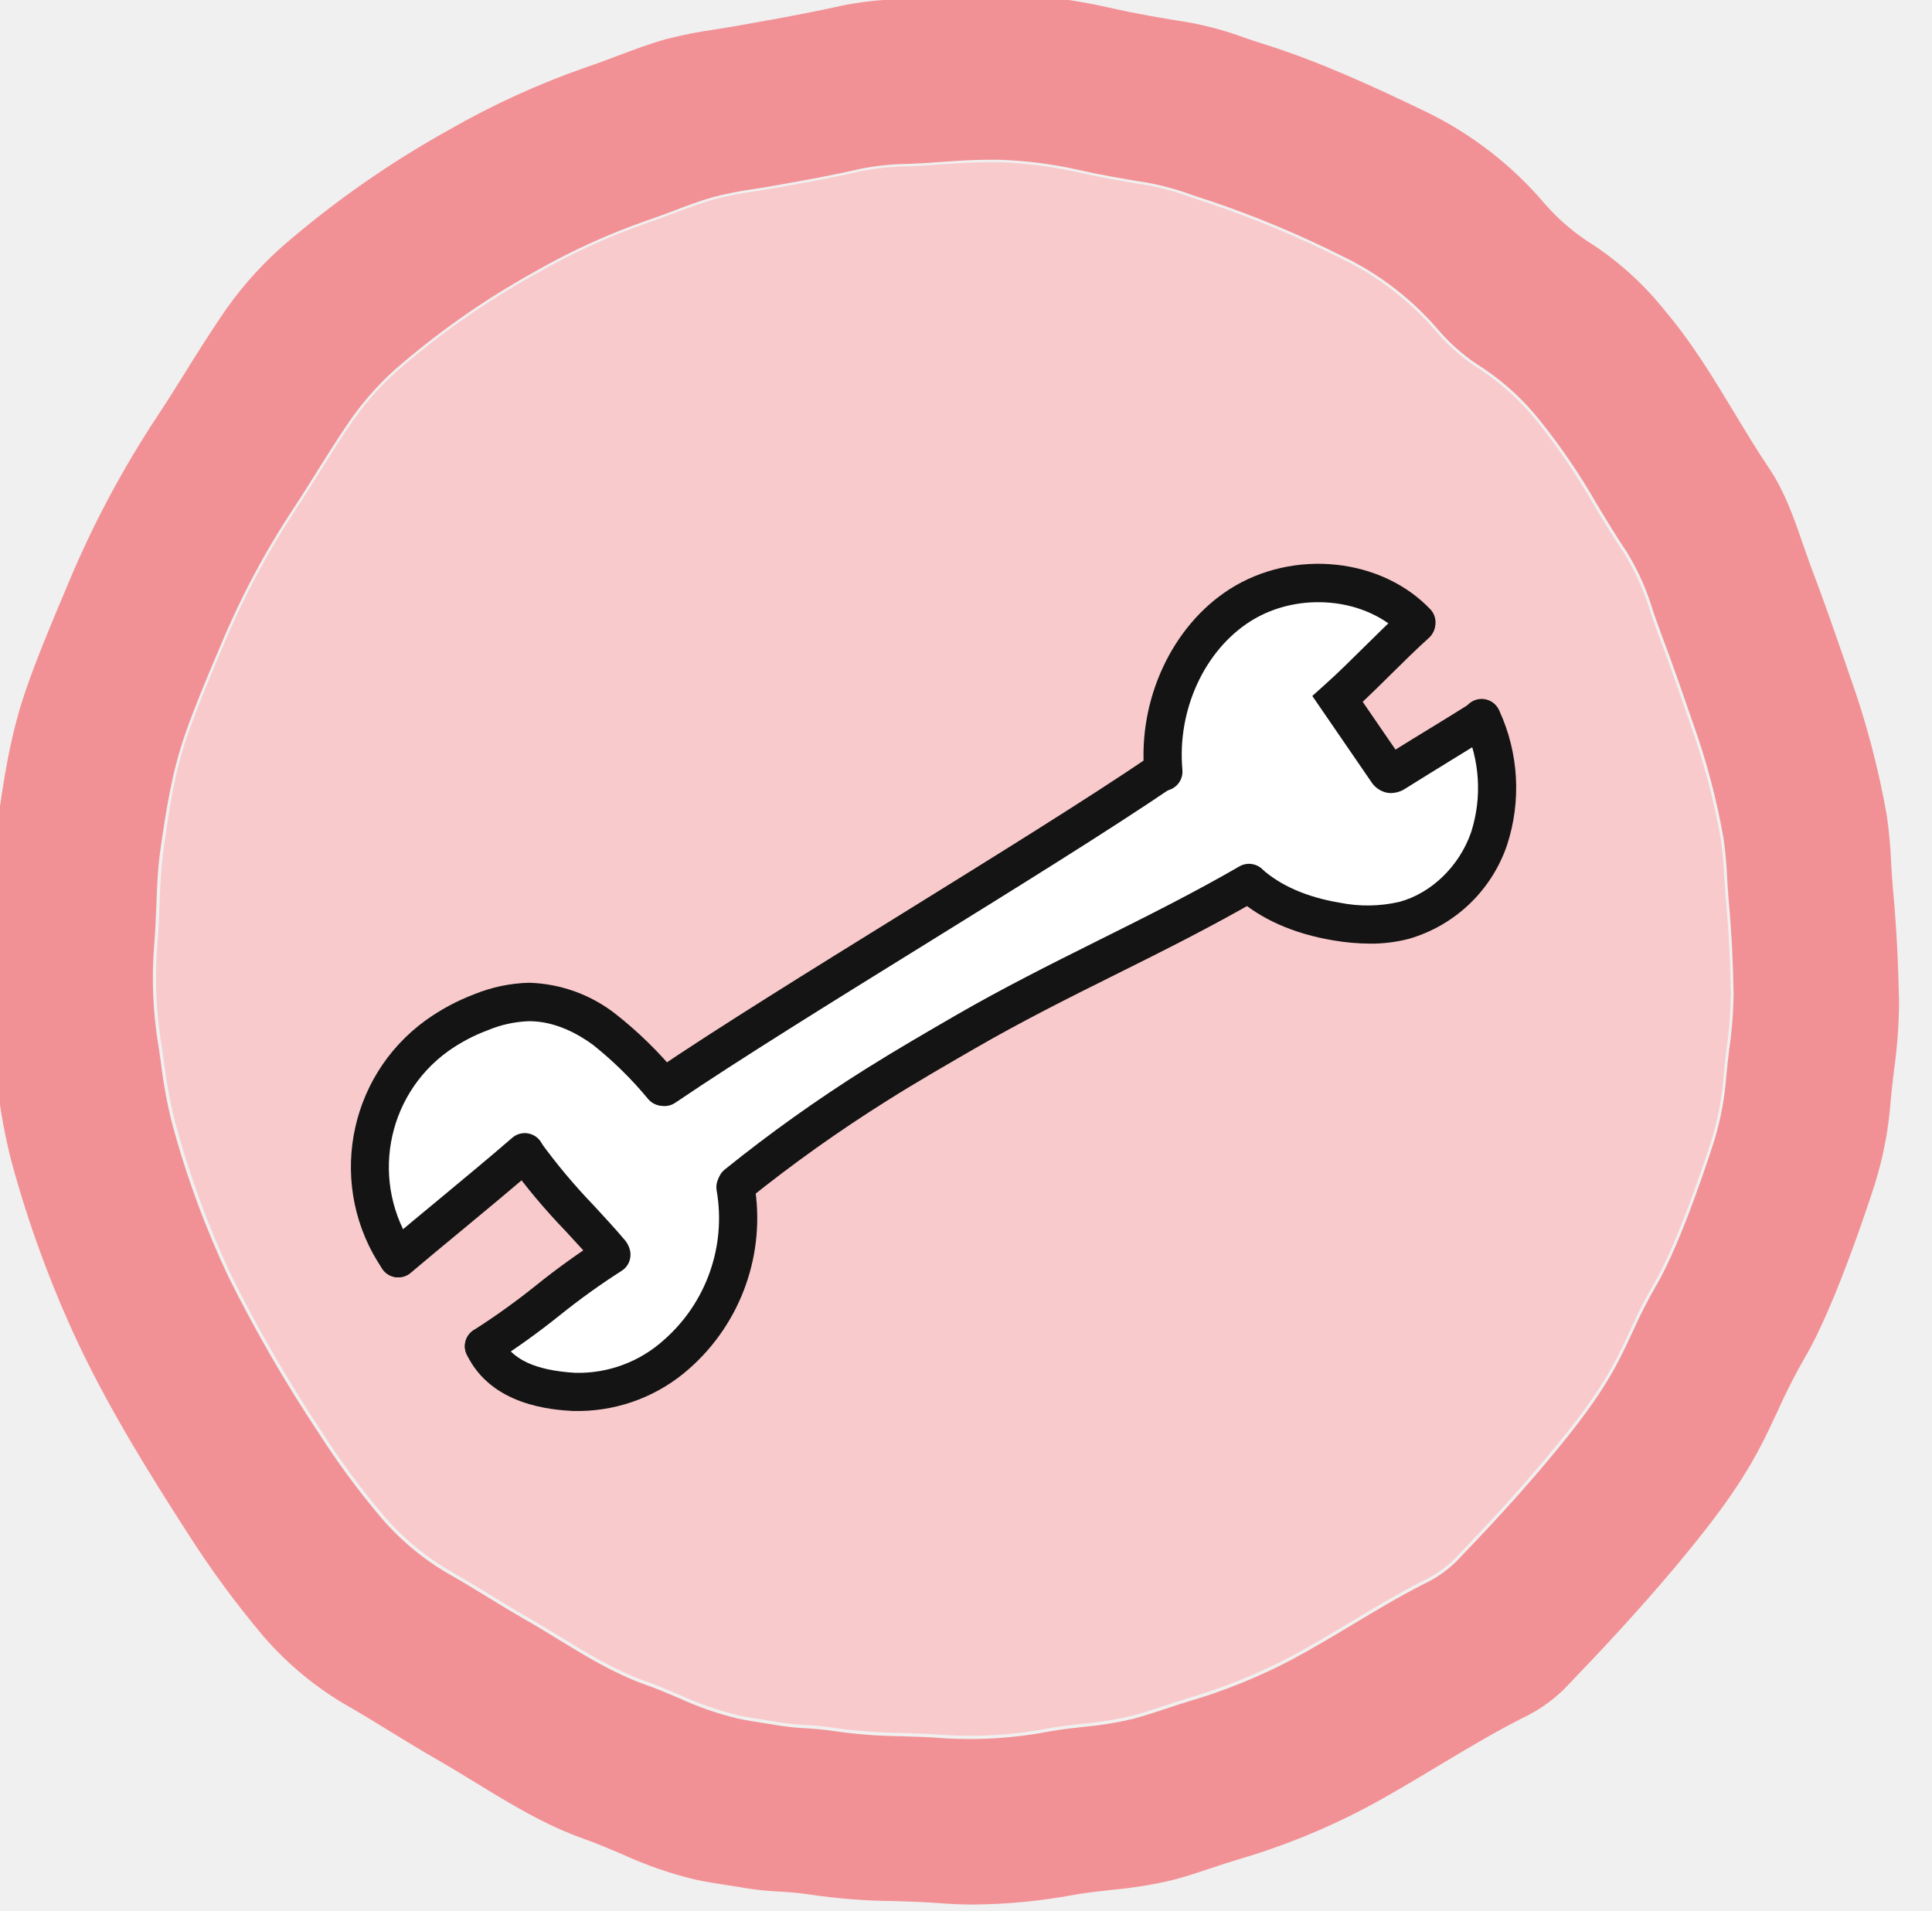
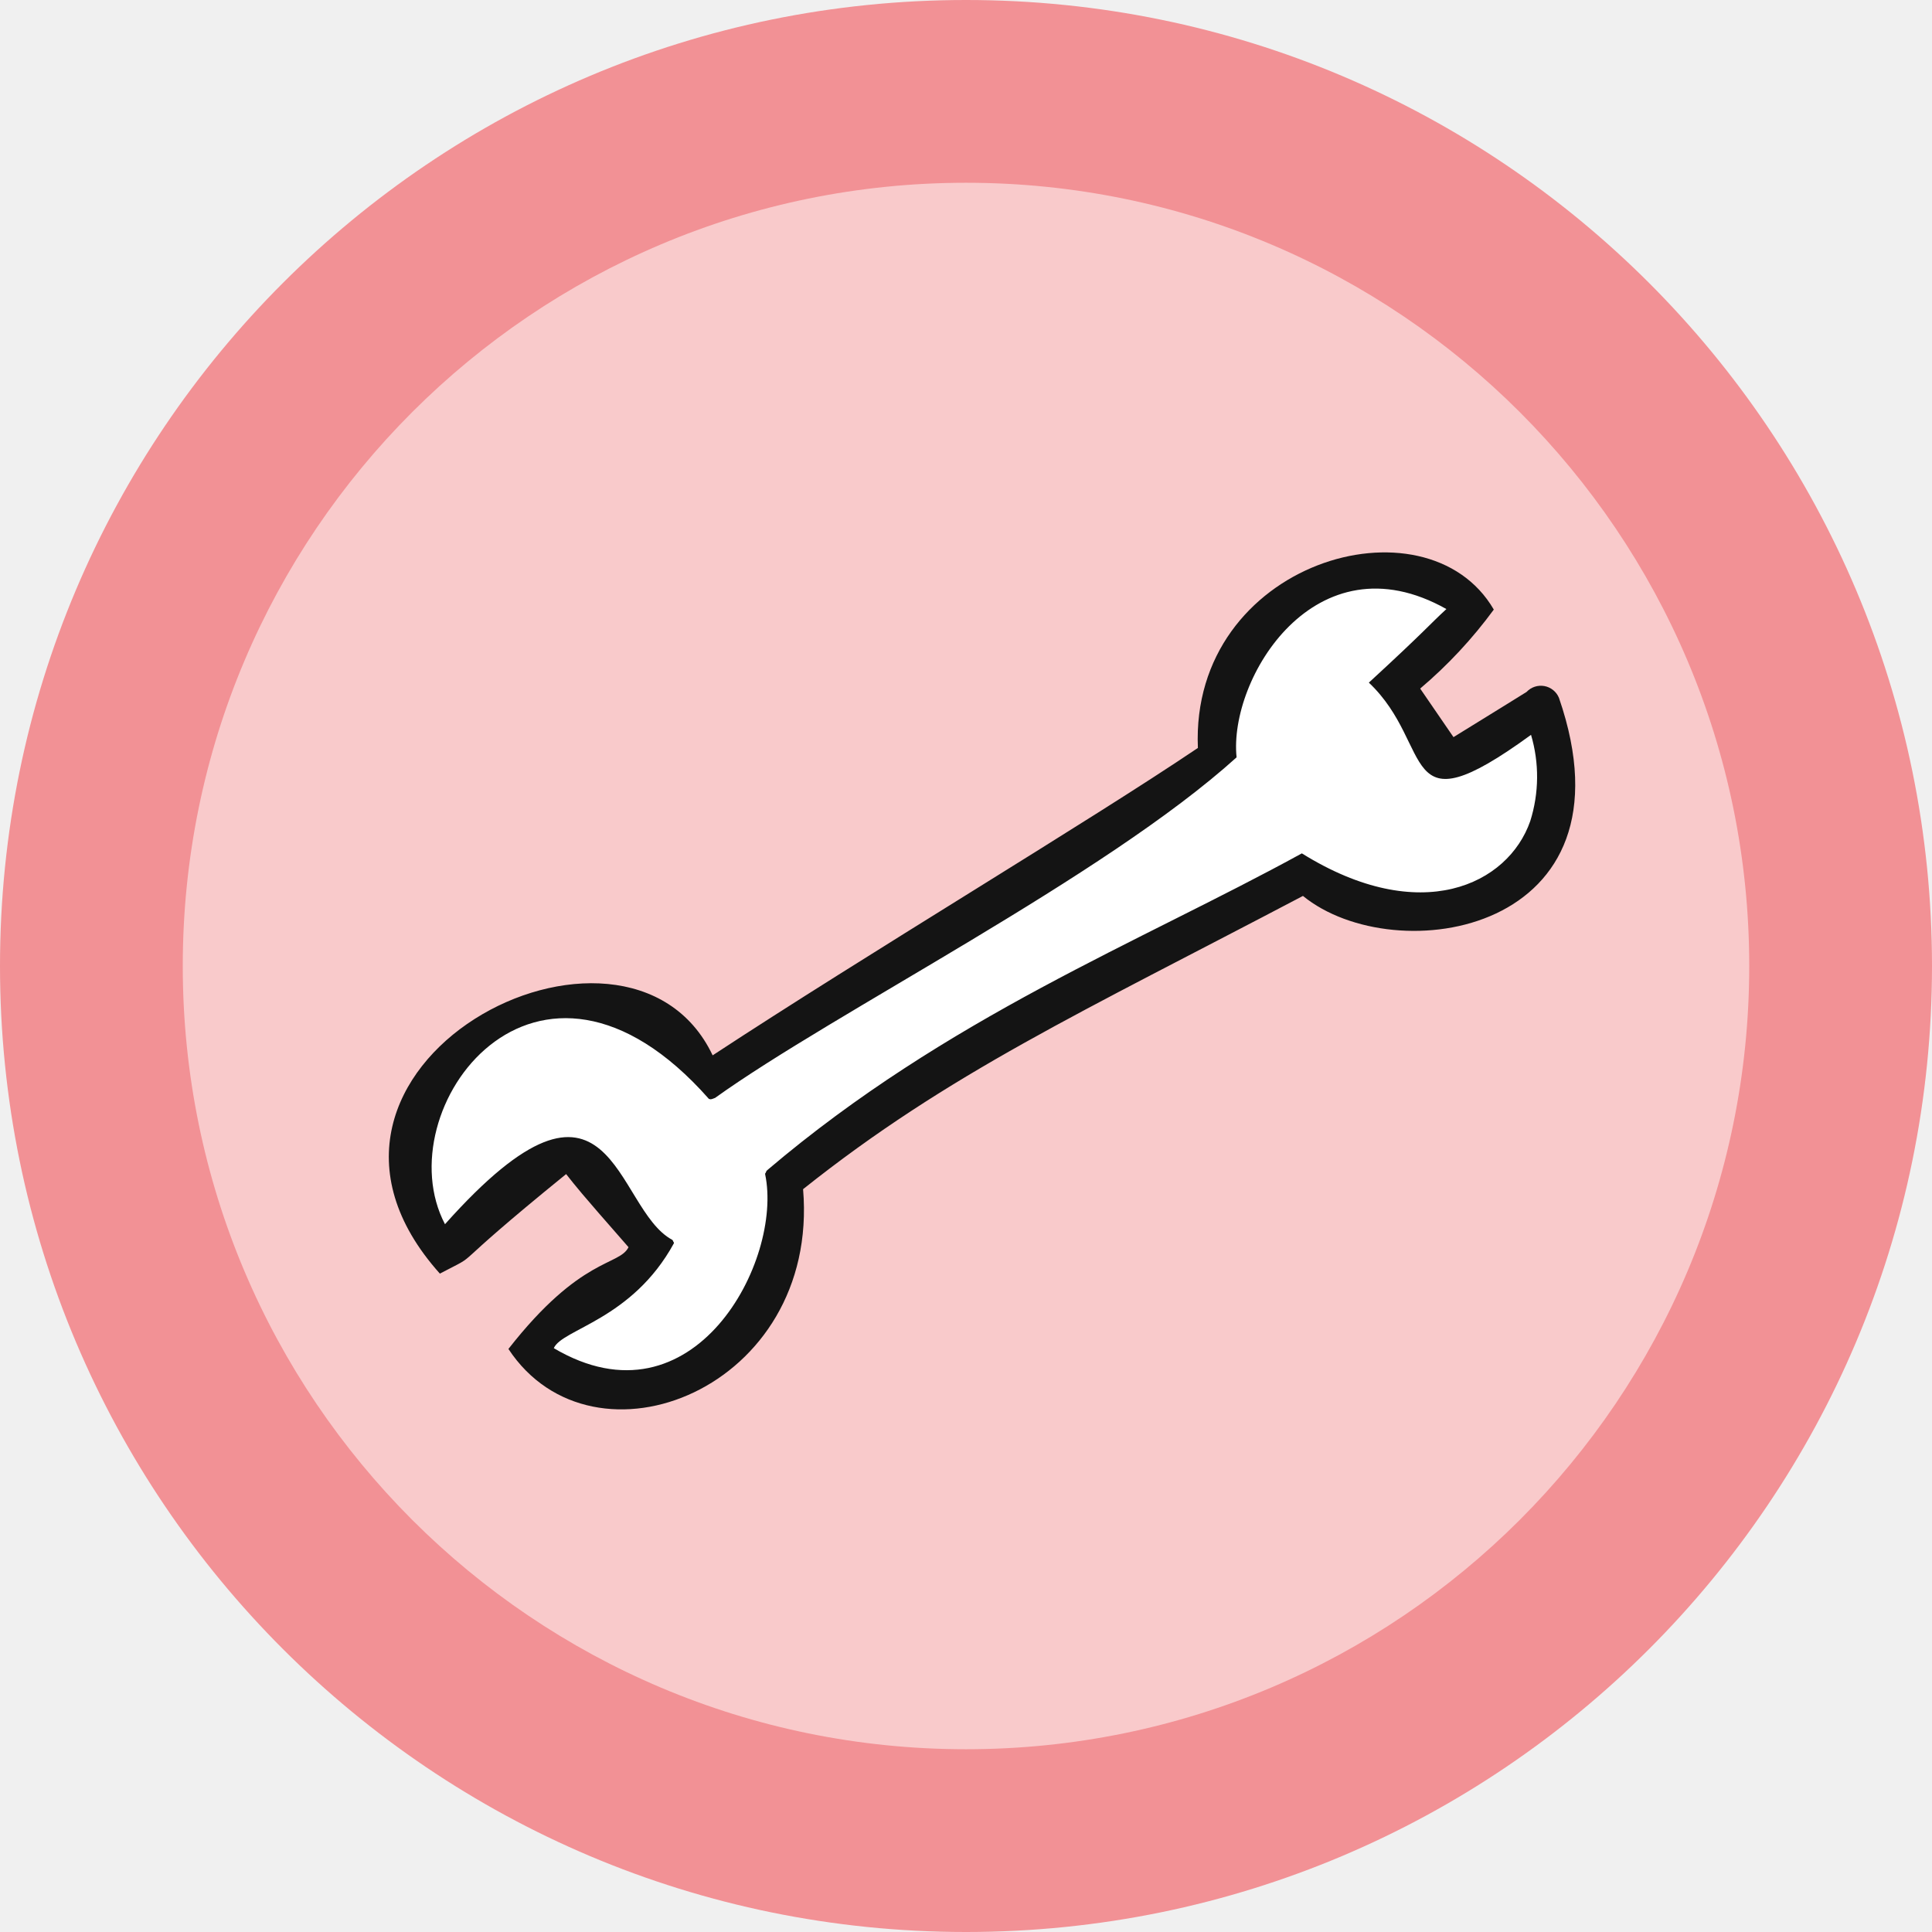
- <svg xmlns="http://www.w3.org/2000/svg" viewBox="0 0 325.86 322.3">
+ <svg xmlns="http://www.w3.org/2000/svg" viewBox="0 0 37 37">
  <defs>
-     <style>.cls-1{fill:#f9cacb;}.cls-2{fill:#f29195;}.cls-3{fill:#fff;}.cls-4{fill:#141414;}</style>
+     <style>.a{fill:#f29195;}.b{fill:#f9cacb;}.c{fill:#fff;}.d{fill:#141414;}</style>
  </defs>
-   <g id="Calque_1" data-name="Calque 1">
-     <path class="cls-1" d="M290.82,148a60.8,60.8,0,0,0-.61-6.61,118.44,118.44,0,0,0-5.11-19.22c-1.87-5.43-3.56-10.32-5.41-15.19-.46-1.21-.89-2.46-1.3-3.67a42.2,42.2,0,0,0-4.31-9.77c-1.82-2.69-3.52-5.5-5.16-8.22a109.13,109.13,0,0,0-9.47-14,42.32,42.32,0,0,0-9.62-8.89,32,32,0,0,1-7.35-6.22A49.36,49.36,0,0,0,226.2,43.59a172.26,172.26,0,0,0-22.48-9.38c-.92-.29-1.84-.6-2.74-.91a45.11,45.11,0,0,0-7.47-2.06C190.06,30.69,186,30,182,29.1a72.67,72.67,0,0,0-13.53-1.74c-.64,0-1.28,0-1.92,0-2.63,0-5.29.19-7.87.37-1.8.13-3.66.26-5.51.33a42,42,0,0,0-8.08.84c-4.54,1.05-9.17,1.88-13.64,2.68l-1.19.21-3,.49a62.09,62.09,0,0,0-6.71,1.31c-2.28.63-4.55,1.49-6.74,2.32-1.44.54-2.94,1.11-4.44,1.61a112.7,112.7,0,0,0-19.12,8.74A136.77,136.77,0,0,0,67,62.54a49.83,49.83,0,0,0-8.3,9.62c-1.66,2.42-3.25,5-4.78,7.44-1.29,2.07-2.62,4.21-4,6.27a139.64,139.64,0,0,0-12.33,23.19l-.75,1.78c-1.81,4.29-3.68,8.73-5.22,13.18-2.17,6.26-3.14,12.66-4.09,19.77-.4,3-.52,6.05-.63,9-.08,2.23-.17,4.54-.38,6.82a69.92,69.92,0,0,0,.75,16.82c.15,1,.29,1.92.42,2.89a80,80,0,0,0,1.84,9.91A155,155,0,0,0,39,215.11a243.44,243.44,0,0,0,15.17,26.25,133.42,133.42,0,0,0,10.53,14.27,43.87,43.87,0,0,0,11.69,9.62c2,1.16,4,2.38,5.94,3.56,2.1,1.29,4.28,2.63,6.45,3.87,1.86,1.06,3.7,2.19,5.48,3.28,4.66,2.85,9.47,5.8,14.73,7.67,1.89.67,3.76,1.46,5.56,2.22a53.57,53.57,0,0,0,10.11,3.52c1.44.29,2.94.53,4.39.75l2.65.43a43,43,0,0,0,4.35.43,45.53,45.53,0,0,1,4.58.46,86.25,86.25,0,0,0,11.44.87c2.28.07,4.64.15,7,.33a70.5,70.5,0,0,0,18-1.15c1.88-.33,3.78-.55,5.63-.75a58.36,58.36,0,0,0,8.4-1.37c1.76-.47,3.54-1.06,5.26-1.63,1.26-.42,2.56-.85,3.86-1.24a95.32,95.32,0,0,0,17.45-7.05c3.45-1.84,6.87-3.9,10.18-5.88,3.9-2.34,7.93-4.76,12.07-6.87a19.67,19.67,0,0,0,5.34-3.68c4.81-5,10.45-11,15.79-17.43,4.07-4.88,8.29-10.14,11.44-16.12.88-1.68,1.7-3.45,2.5-5.16a81.62,81.62,0,0,1,3.85-7.57c4.46-7.48,9.69-24,9.82-24.42a49.32,49.32,0,0,0,2.07-11c.13-1.53.32-3.08.5-4.57a69.53,69.53,0,0,0,.69-9.25c-.09-5.55-.35-10.65-.81-15.59C291,150.58,290.9,149.25,290.82,148Z" />
-     <path class="cls-2" d="M319.29,150.15c-.14-1.52-.23-3.08-.32-4.6a75.89,75.89,0,0,0-.76-8.17A144.88,144.88,0,0,0,312,114c-2.23-6.5-4.26-12.36-6.48-18.2-.53-1.4-1-2.88-1.53-4.3-1.45-4.22-3-8.59-5.46-12.29-2.13-3.15-4.13-6.48-6.08-9.7-3.47-5.75-7.07-11.71-11.55-17a52.76,52.76,0,0,0-12.08-11.13,36,36,0,0,1-8.18-6.9,61.42,61.42,0,0,0-20.3-15.71c-8.53-4.1-17.65-8.34-27.19-11.34-1.07-.33-2.16-.7-3.21-1.06a57,57,0,0,0-9.36-2.58c-4.07-.64-8.87-1.44-13.53-2.51A89.09,89.09,0,0,0,170.4-.9a107.74,107.74,0,0,0-12,.4c-2.13.15-4.33.3-6.49.38A53.59,53.59,0,0,0,141.78,1C136.44,2.19,131,3.17,125.64,4.12l-1.42.25c-1.15.21-2.34.39-3.48.58a75.21,75.21,0,0,0-8.31,1.63c-2.84.78-5.6,1.83-8.28,2.84-1.7.64-3.45,1.31-5.19,1.89A137,137,0,0,0,75.68,21.93,165.68,165.68,0,0,0,47.42,41.74a61.93,61.93,0,0,0-10.36,12c-2,3-3.92,6-5.77,9-1.53,2.45-3.11,5-4.72,7.41a169,169,0,0,0-15,28.12l-.89,2.12c-2.17,5.16-4.42,10.5-6.29,15.9-2.67,7.7-3.85,15.48-5,24.11-.5,3.7-.64,7.42-.78,11-.09,2.62-.2,5.34-.44,8A85.85,85.85,0,0,0-.88,180.1c.17,1.14.33,2.28.49,3.42a98,98,0,0,0,2.26,12.16A188.26,188.26,0,0,0,13.38,227c5.5,11.53,12.32,22.36,18.27,31.61A161.19,161.19,0,0,0,44.43,276,55.13,55.13,0,0,0,59.08,288c2.36,1.37,4.73,2.82,7,4.22,2.53,1.55,5.14,3.15,7.77,4.65,2.18,1.25,4.36,2.59,6.47,3.88,5.67,3.47,11.54,7.07,18.08,9.39,2.18.78,4.37,1.7,6.49,2.6a66.64,66.64,0,0,0,12.57,4.35c1.79.37,3.6.65,5.36.92,1,.16,2.09.32,3.13.5a49,49,0,0,0,5.47.55c1.72.11,3.49.23,5.19.51a102.69,102.69,0,0,0,14,1.09c2.68.08,5.46.17,8.17.38,1.78.14,3.59.21,5.45.21A96.18,96.18,0,0,0,181,319.64c2.15-.38,4.39-.63,6.55-.87a71.57,71.57,0,0,0,10.42-1.7c2.18-.58,4.34-1.3,6.43-2,1.48-.49,3-1,4.53-1.45A116.23,116.23,0,0,0,230.24,305c4.18-2.23,8.29-4.7,12.27-7.09,4.61-2.76,9.38-5.63,14.24-8.1a25.67,25.67,0,0,0,7.1-4.93c5.77-6,12.54-13.2,19-20.93,4.93-5.94,10.08-12.35,13.95-19.72,1.09-2.06,2.09-4.2,3.05-6.27a96.62,96.62,0,0,1,4.46-8.79c5.51-9.21,12-29.68,12-29.74a61.76,61.76,0,0,0,2.57-13.68c.16-1.79.38-3.61.59-5.37a85.3,85.3,0,0,0,.84-11.4C320.17,162.28,319.85,156.12,319.29,150.15Zm-27.62,26.74c-.18,1.5-.36,3-.5,4.58a49.6,49.6,0,0,1-2.07,11.05c-.13.39-5.38,17-9.86,24.5a82.21,82.21,0,0,0-3.86,7.6c-.8,1.72-1.63,3.49-2.51,5.17-3.16,6-7.4,11.29-11.47,16.19-5.37,6.44-11,12.45-15.85,17.48a19.77,19.77,0,0,1-5.36,3.7c-4.16,2.11-8.2,4.54-12.11,6.89-3.33,2-6.76,4.05-10.22,5.9a94.88,94.88,0,0,1-17.5,7.07c-1.31.39-2.62.83-3.88,1.25-1.73.57-3.51,1.16-5.28,1.64a58.54,58.54,0,0,1-8.43,1.37c-1.85.2-3.76.42-5.65.75a71,71,0,0,1-18.07,1.16c-2.33-.19-4.69-.26-7-.33a85.07,85.07,0,0,1-11.48-.88,46.21,46.21,0,0,0-4.6-.46,43.21,43.21,0,0,1-4.36-.43l-2.67-.43c-1.45-.23-3-.46-4.4-.76a53.85,53.85,0,0,1-10.14-3.52c-1.81-.77-3.68-1.56-5.58-2.23-5.28-1.88-10.11-4.84-14.78-7.7-1.79-1.1-3.64-2.23-5.5-3.29-2.18-1.25-4.37-2.59-6.48-3.88-1.94-1.19-3.94-2.42-6-3.58a44,44,0,0,1-11.73-9.65,133,133,0,0,1-10.57-14.32,243.44,243.44,0,0,1-15.22-26.34,154.88,154.88,0,0,1-9.54-26,80.59,80.59,0,0,1-1.84-10l-.42-2.9a69.29,69.29,0,0,1-.75-16.87c.2-2.29.29-4.6.38-6.84.11-3,.22-6.05.63-9.05C28,136.69,29,130.27,31.17,124c1.55-4.47,3.42-8.93,5.24-13.23l.75-1.78A138.37,138.37,0,0,1,49.54,85.71c1.38-2.08,2.71-4.22,4-6.29,1.54-2.48,3.14-5,4.81-7.48a50.08,50.08,0,0,1,8.32-9.65A137.33,137.33,0,0,1,90.05,45.91a112.94,112.94,0,0,1,19.19-8.76c1.5-.51,3-1.07,4.46-1.62,2.19-.84,4.47-1.7,6.75-2.33a62.66,62.66,0,0,1,6.74-1.32c1-.15,2-.31,3-.49l1.19-.21c4.49-.8,9.14-1.63,13.69-2.69a43.09,43.09,0,0,1,8.11-.84c1.85-.07,3.72-.2,5.53-.33,2.59-.18,5.25-.37,7.89-.37.65,0,1.29,0,1.93,0a72.25,72.25,0,0,1,13.58,1.75c4,.91,8.08,1.59,11.54,2.14a45.8,45.8,0,0,1,7.5,2.08c.89.3,1.82.61,2.75.9a172.71,172.71,0,0,1,22.56,9.42,49.52,49.52,0,0,1,16.32,12.63,32.33,32.33,0,0,0,7.39,6.25,42.05,42.05,0,0,1,9.64,8.91,108.24,108.24,0,0,1,9.51,14c1.65,2.73,3.35,5.55,5.17,8.25a41.94,41.94,0,0,1,4.33,9.81c.42,1.21.85,2.46,1.31,3.68,1.85,4.88,3.55,9.79,5.43,15.24a118.35,118.35,0,0,1,5.12,19.28,64.07,64.07,0,0,1,.62,6.63c.07,1.3.15,2.64.27,4,.47,5,.73,10.08.82,15.65A70,70,0,0,1,291.67,176.89Z" />
-     <path class="cls-3" d="M196.17,130.08c-1-10.77,3.82-22.18,12.94-28s22.43-4.91,29.85,3c-4.43,4-8.92,8.83-13.36,12.8L233.91,130a1.07,1.07,0,0,0,.56.51,1.12,1.12,0,0,0,.86-.25c5-3.17,9.61-5.87,14.62-9a27.83,27.83,0,0,1,1.21,20.21c-2.28,6.52-7.68,12-14.36,13.81a27.2,27.2,0,0,1-11.33.2c-5.4-.9-10.76-2.87-14.83-6.52-15.26,8.83-32.57,16.28-47.83,25.12-5.05,2.92-10.09,5.84-15,8.94a248.87,248.87,0,0,0-23.53,16.75l-.2.55a30.66,30.66,0,0,1-10,28.18c-4.76,4.1-11,6.67-17.27,6.29s-12.43-2-15.15-7.69c7.33-4.48,14.13-10.93,21.47-15.41l-.2-.37c-4.83-5.67-10.28-10.76-14.52-16.89-6.84,6-14.34,12-21.26,17.84a27.34,27.34,0,0,1,6.58-37.59,32.92,32.92,0,0,1,7.44-3.94,23,23,0,0,1,8-1.71c4.6,0,9,1.92,12.75,4.65a65.52,65.52,0,0,1,9.84,9.65l.28,0c21.41-14.56,62.44-38.69,83.85-53.25Z" />
-     <path class="cls-4" d="M112.1,186.57a3.23,3.23,0,0,1-1.82-5.9C121.05,173.36,137,163.5,152.33,154s31.16-19.31,41.81-26.55a3.22,3.22,0,1,1,3.63,5.33c-10.77,7.32-26.67,17.17-42.05,26.7S124.56,178.77,113.91,186A3.19,3.19,0,0,1,112.1,186.57Z" />
-     <path class="cls-4" d="M196.18,133.41a3.23,3.23,0,0,1-3.18-2.7l0-.2v-.15c-1.1-12.34,4.69-24.8,14.42-31,10.75-6.84,25.65-5.29,33.93,3.52a3.23,3.23,0,0,1-4.7,4.42c-6.12-6.52-17.68-7.64-25.77-2.49-7.73,4.92-12.33,14.93-11.46,24.93v.07a3.23,3.23,0,0,1-2.68,3.54A3.17,3.17,0,0,1,196.18,133.41Z" />
-     <path class="cls-4" d="M234.63,133.77a3.66,3.66,0,0,1-1.06-.15,4.2,4.2,0,0,1-2.33-1.8l-9.9-14.43,2.11-1.89c2.16-1.93,4.4-4.15,6.56-6.29s4.52-4.48,6.8-6.52a3.23,3.23,0,0,1,4.3,4.81c-2.15,1.93-4.39,4.15-6.56,6.29-1.54,1.53-3.12,3.09-4.71,4.59l5.53,8.06c1.92-1.2,3.8-2.35,5.64-3.47,2.33-1.43,4.75-2.91,7.22-4.47a3.23,3.23,0,0,1,3.45,5.46c-2.51,1.58-5,3.07-7.31,4.51s-4.82,2.95-7.31,4.53l0,0A4.56,4.56,0,0,1,234.63,133.77Z" />
-     <path class="cls-4" d="M231.08,159.17a37.72,37.72,0,0,1-6.14-.54c-6.78-1.13-12.32-3.59-16.46-7.3a3.23,3.23,0,0,1,4.31-4.8c3.21,2.88,7.66,4.81,13.21,5.74a23.73,23.73,0,0,0,10-.14c5.37-1.43,10.14-6,12.13-11.76A24.54,24.54,0,0,0,247,122.54a3.23,3.23,0,1,1,5.9-2.62,31.08,31.08,0,0,1,1.3,22.58,24.75,24.75,0,0,1-16.57,15.86A25.33,25.33,0,0,1,231.08,159.17Z" />
-     <path class="cls-4" d="M67.17,215.46a3.22,3.22,0,0,1-2.67-1.41,30.55,30.55,0,0,1,7.37-42A36,36,0,0,1,80,167.7a26.25,26.25,0,0,1,9.17-1.93h.11a24.84,24.84,0,0,1,14.57,5.28,67.53,67.53,0,0,1,10.35,10.12,3.22,3.22,0,1,1-4.83,4.27,63.32,63.32,0,0,0-9.34-9.19c-2.5-1.84-6.39-4-10.75-4h-.08a19.79,19.79,0,0,0-6.89,1.51,29.12,29.12,0,0,0-6.71,3.54,24.1,24.1,0,0,0-5.81,33.15,3.23,3.23,0,0,1-2.66,5Z" />
-     <path class="cls-4" d="M67.17,215.46a3.22,3.22,0,0,1-2.09-5.68c2.86-2.43,5.86-4.92,8.77-7.32C78,199,82.31,195.46,86.3,192a3.23,3.23,0,1,1,4.25,4.86c-4.06,3.55-8.4,7.13-12.59,10.6-2.89,2.39-5.88,4.86-8.71,7.26A3.16,3.16,0,0,1,67.17,215.46Z" />
-     <path class="cls-4" d="M103,214.52a3.23,3.23,0,0,1-2.46-1.14c-1.64-1.93-3.4-3.84-5.11-5.69a106.75,106.75,0,0,1-9.61-11.45,3.23,3.23,0,0,1,5.31-3.67,100.79,100.79,0,0,0,9,10.75c1.75,1.89,3.56,3.85,5.28,5.88a3.22,3.22,0,0,1-.36,4.55A3.26,3.26,0,0,1,103,214.52Z" />
-     <path class="cls-4" d="M81.68,230.29a3.22,3.22,0,0,1-1.68-6,119.26,119.26,0,0,0,10.44-7.5,123.71,123.71,0,0,1,11-7.9,3.22,3.22,0,1,1,3.36,5.5,117.91,117.91,0,0,0-10.44,7.51,127.28,127.28,0,0,1-11,7.9A3.24,3.24,0,0,1,81.68,230.29Z" />
-     <path class="cls-4" d="M98,238c-.47,0-.94,0-1.4,0-3.39-.21-13.7-.83-17.87-9.52a3.22,3.22,0,0,1,5.81-2.79c1.73,3.59,5.69,5.46,12.45,5.87A21.49,21.49,0,0,0,112,226a27.32,27.32,0,0,0,8.88-25.16,3.22,3.22,0,1,1,6.34-1.17,33.84,33.84,0,0,1-11,31.22A28.34,28.34,0,0,1,98,238Z" />
-     <path class="cls-4" d="M124.25,203a3.22,3.22,0,0,1-2-5.74,249.22,249.22,0,0,1,23.84-17c5.08-3.19,10.42-6.28,15.12-9,7.72-4.47,16-8.63,24.09-12.66s16.2-8.09,23.74-12.46a3.22,3.22,0,1,1,3.23,5.58c-7.71,4.47-16,8.63-24.09,12.65s-16.19,8.1-23.73,12.47c-4.67,2.7-10,5.76-14.93,8.88a244.87,244.87,0,0,0-23.23,16.54A3.21,3.21,0,0,1,124.25,203Z" />
-   </g>
+   <path class="a" d="M18.5,37A18.5,18.5,0,1,0,0,18.5,18.5,18.5,0,0,0,18.5,37Z" />
+   <path class="b" d="M18.5,33.5a15,15,0,1,0-15-15A15,15,0,0,0,18.5,33.5Z" />
+   <path class="c" d="M23.309,14.537A3.494,3.494,0,0,1,24.8,11.306a2.8,2.8,0,0,1,3.445.346c-.511.462-1.029,1.019-1.542,1.477l.959,1.4a.125.125,0,0,0,.065.059.135.135,0,0,0,.053,0,.129.129,0,0,0,.046-.025c.577-.366,1.109-.678,1.688-1.039a3.217,3.217,0,0,1,.139,2.333A2.506,2.506,0,0,1,28,17.445a3.134,3.134,0,0,1-1.308.024,3.377,3.377,0,0,1-1.711-.753c-1.761,1.019-3.759,1.879-5.52,2.9-.583.337-1.164.674-1.731,1.032a28.733,28.733,0,0,0-2.716,1.933l-.023.063A3.541,3.541,0,0,1,13.835,25.9a2.855,2.855,0,0,1-1.993.726,1.886,1.886,0,0,1-1.748-.888c.846-.517,1.63-1.261,2.477-1.778l-.023-.043c-.557-.655-1.186-1.242-1.675-1.949-.79.692-1.655,1.385-2.454,2.058a3.157,3.157,0,0,1,.759-4.338,3.839,3.839,0,0,1,.859-.454,2.642,2.642,0,0,1,.923-.2,2.545,2.545,0,0,1,1.472.537,7.519,7.519,0,0,1,1.135,1.114H13.6c2.471-1.681,7.206-4.465,9.677-6.146Z" />
+   <path class="d" d="M29.856,13.365a.375.375,0,0,0-.62-.114c-.257.161-.243.151-1.4.866l-.638-.93a8.776,8.776,0,0,0,1.41-1.513c-1.294-2.227-5.819-.915-5.667,2.65-2.1,1.417-6.321,3.936-9.293,5.887-1.645-3.467-8.772.218-5.224,4.18h0c.887-.463-.041.091,2.418-1.906.2.251.222.291,1.195,1.4-.179.362-.913.175-2.3,1.949,1.629,2.474,5.964.763,5.643-3.06,2.793-2.224,5.325-3.381,9.573-5.616C26.717,18.6,31.413,17.878,29.856,13.365Zm-.55,2.36c-.422,1.214-2.1,2.034-4.374.618-3.117,1.71-6.786,3.136-10.228,6.058-.005.014-.021,0-.04.059,0,.006-.011,0-.011.027.35,1.65-1.367,4.916-4.047,3.332.157-.367,1.5-.544,2.3-2.009,0-.007.005-.009-.013-.034,0,0,0-.011-.017-.031-1.129-.6-1.118-3.927-4.354-.3-1.149-2.189,1.752-6.143,5.054-2.4.035.007.023.02.119-.019,2.279-1.637,7.451-4.229,9.987-6.522C23.525,13,25.19,10.251,27.7,11.664c-.326.3-.4.411-1.485,1.409,1.284,1.214.529,2.876,3.106,1A2.824,2.824,0,0,1,29.306,15.725Z" />
</svg>
